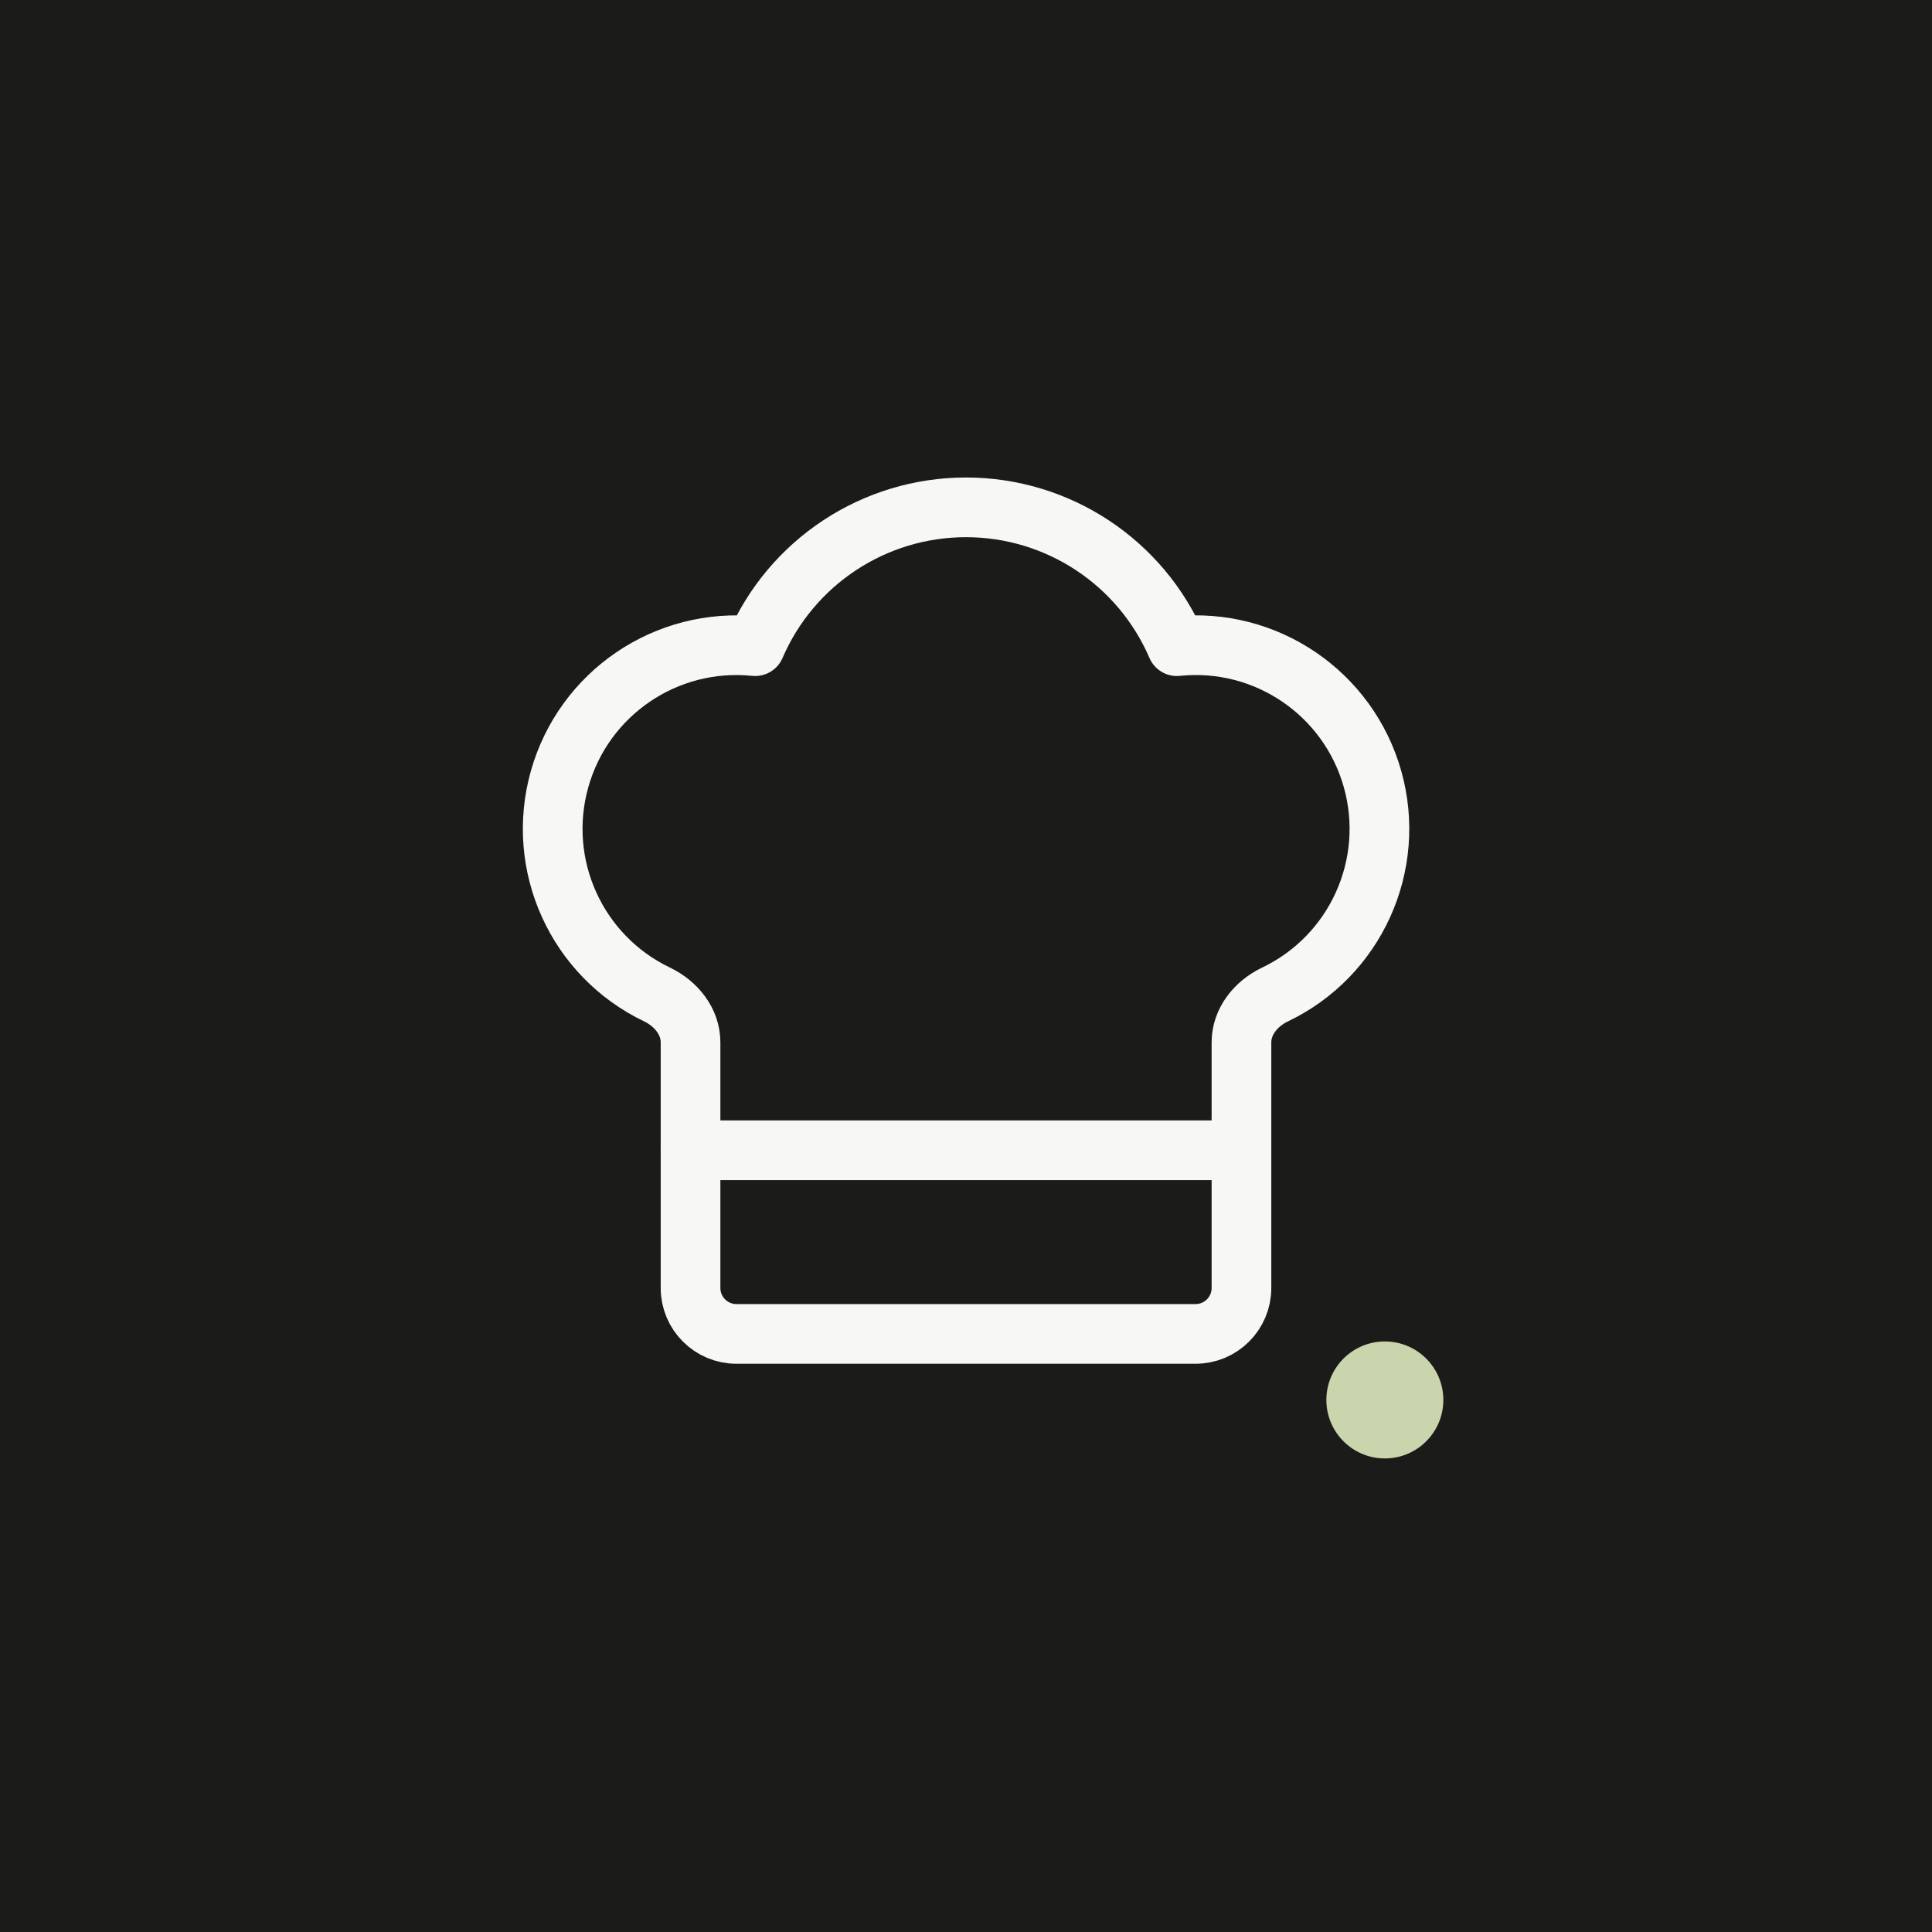
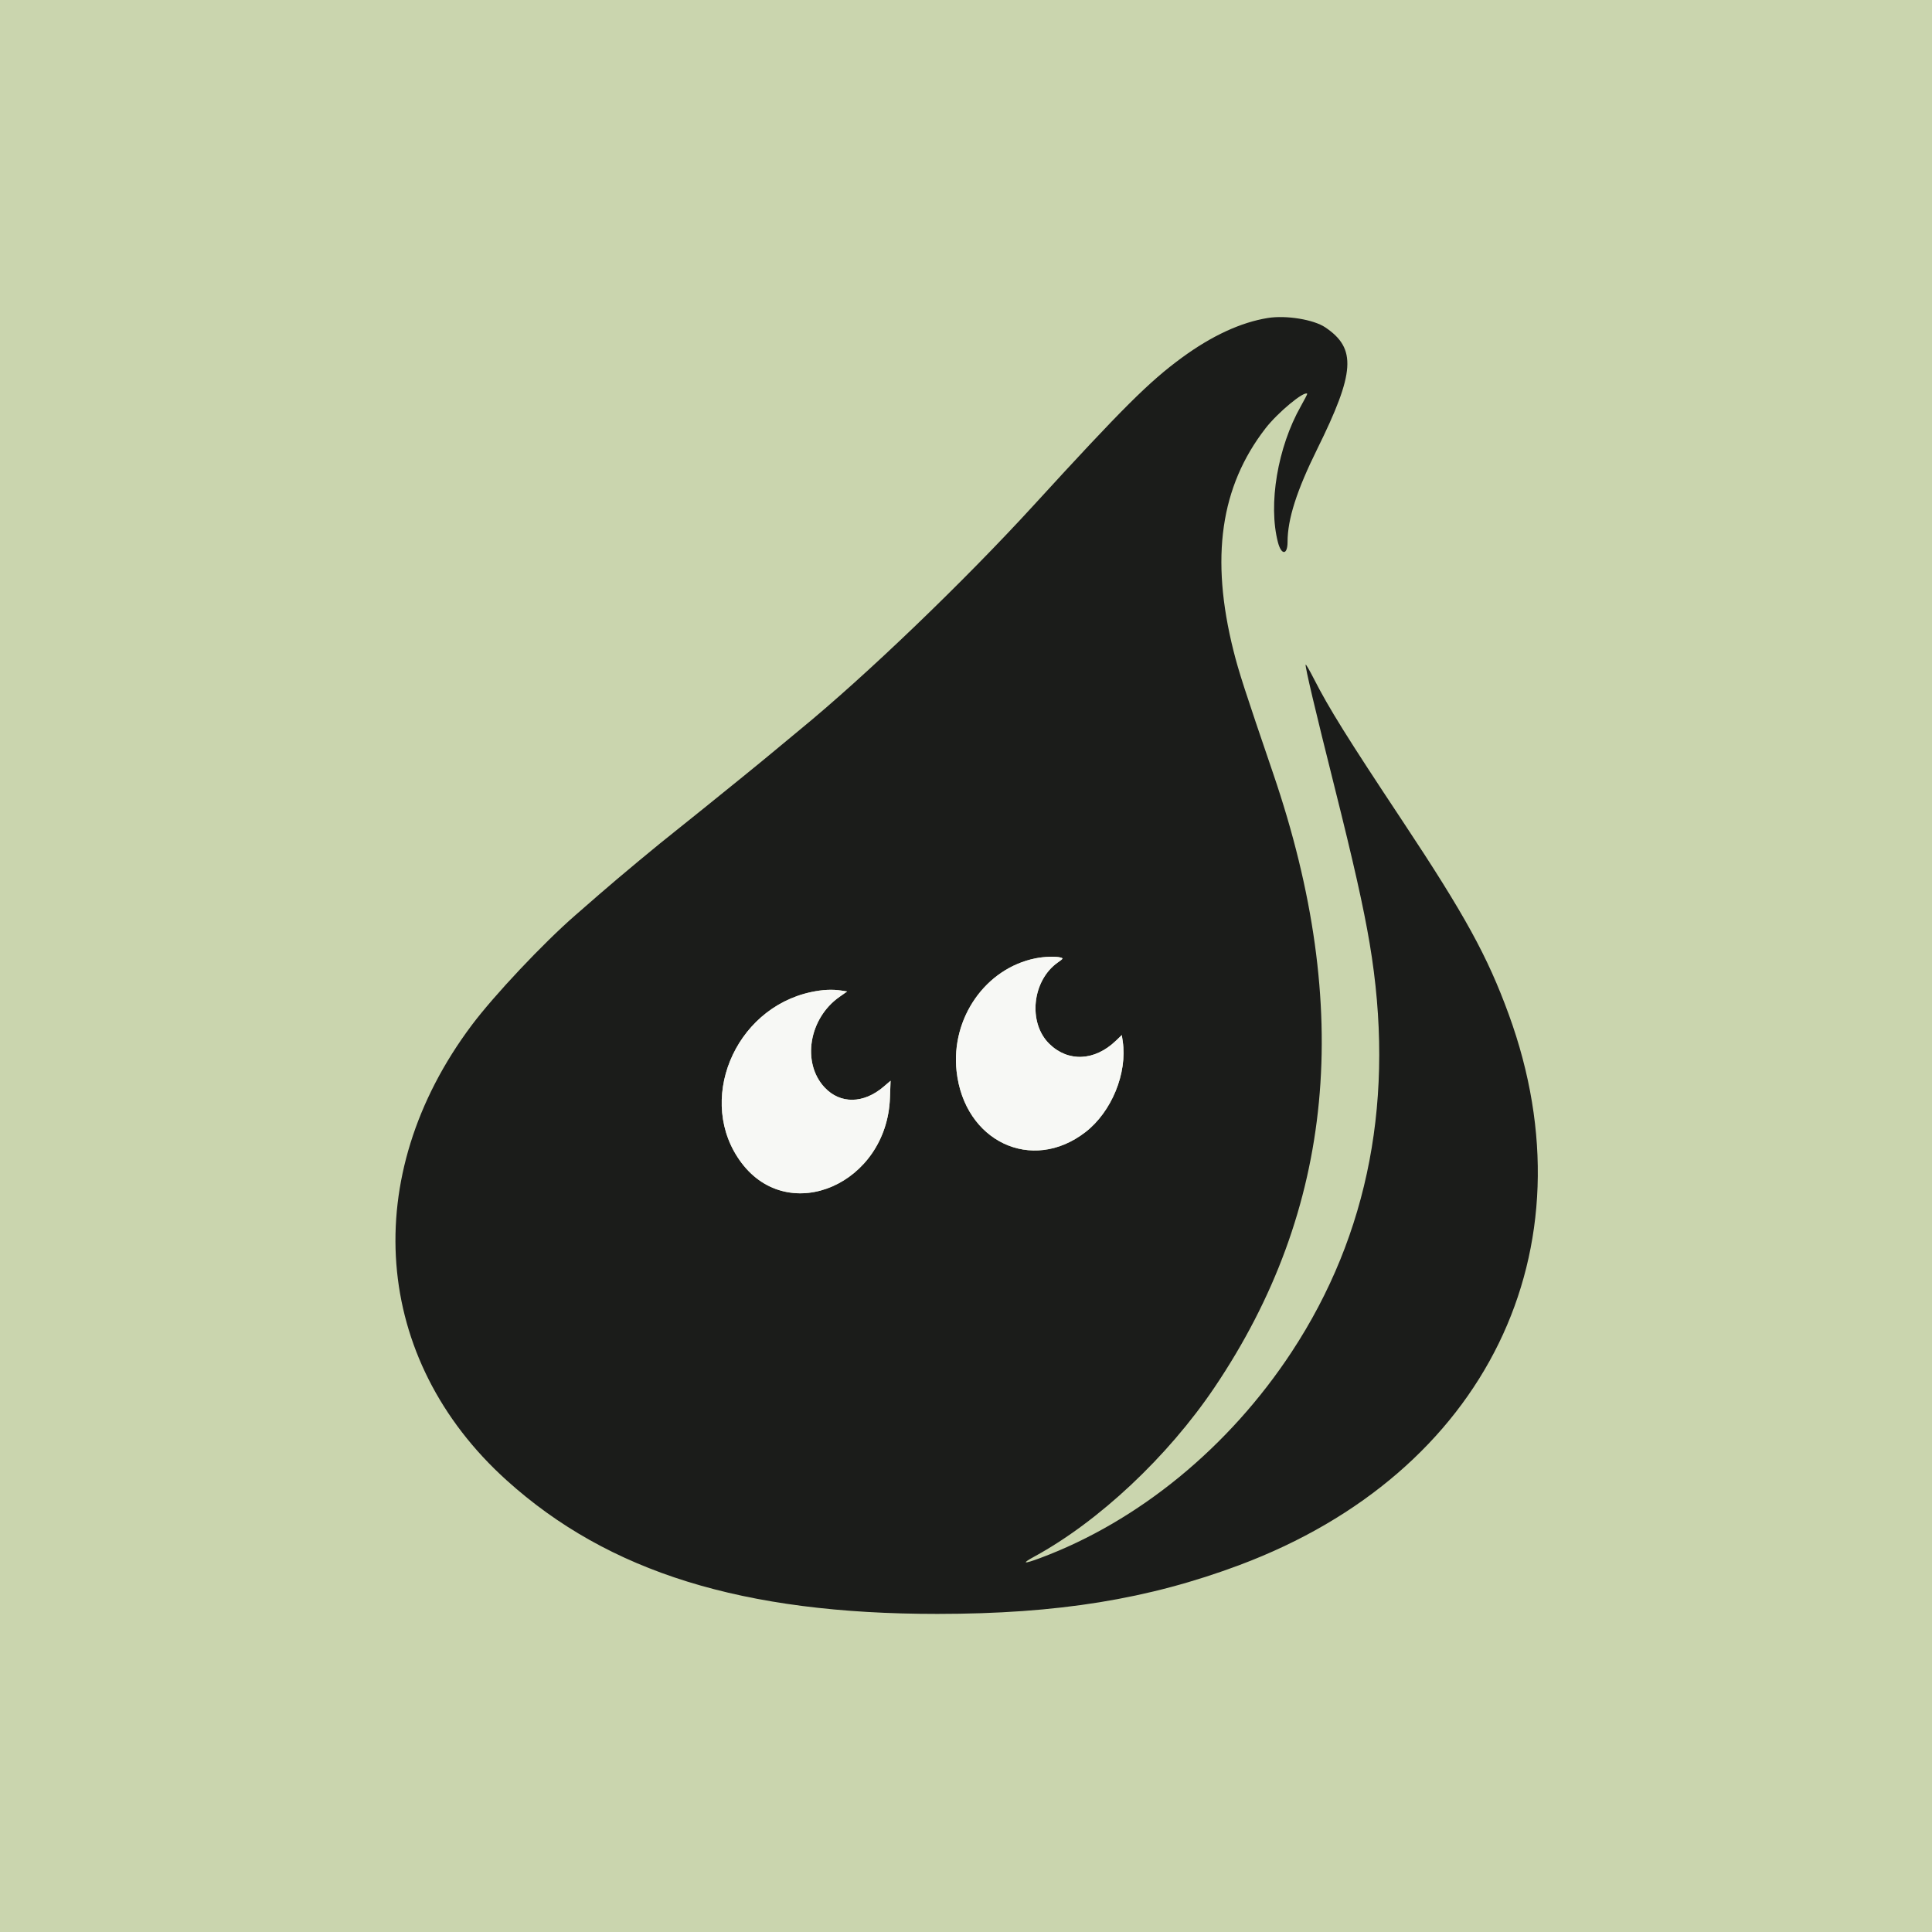
- <svg xmlns="http://www.w3.org/2000/svg" width="1024" height="1024" viewBox="0 0 1024 1024">
-   <rect width="1024" height="1024" fill="#1B1C1A" />
-   <svg x="220" y="196" width="584" height="584" viewBox="0 0 24 24" fill="none" stroke="#F7F8F5" stroke-width="1.3" stroke-linecap="round" stroke-linejoin="round">
-     <path d="M17 21a1 1 0 0 0 1-1v-5.35c0-.457.316-.844.727-1.041a4 4 0 0 0-2.134-7.589 5 5 0 0 0-9.186 0 4 4 0 0 0-2.134 7.588c.411.198.727.585.727 1.041V20a1 1 0 0 0 1 1Z" />
-     <path d="M6 17h12" />
+ <svg xmlns="http://www.w3.org/2000/svg" viewBox="0 0 1024 1024">
+   <rect width="1024" height="1024" fill="#CAD5AE" />
+   <svg x="160" y="160" width="704" height="704" viewBox="131 131 1043 1043">
+     <path d="M 889.500 143.650 C 868.336 147.066, 845.502 157.615, 822 174.833 C 796.256 193.693, 775.474 214.390, 705.757 290.594 C 650.689 350.787, 573.769 424.633, 522.009 467 C 518.314 470.025, 510.162 476.786, 503.895 482.025 C 497.628 487.264, 485.525 497.192, 477 504.087 C 468.475 510.982, 454.580 522.221, 446.123 529.062 C 437.665 535.903, 428.162 543.525, 425.005 546 C 411.346 556.708, 380.507 582.336, 364.500 596.281 C 359.550 600.593, 351.047 608, 345.605 612.740 C 320.462 634.641, 281.963 675.515, 264.357 699 C 175.408 817.654, 186.402 961.252, 291.711 1056.295 C 371.750 1128.531, 477.373 1161.305, 630 1161.263 C 724.654 1161.237, 795.700 1149.734, 867.500 1122.809 C 1060.717 1050.352, 1146.182 875.357, 1078.661 690.443 C 1061.978 644.753, 1044.332 612.619, 995.501 539 C 951.656 472.898, 937.554 450.264, 925.512 426.664 C 922.219 420.209, 919.385 415.345, 919.215 415.854 C 918.680 417.461, 926.581 450.930, 941.986 512.313 C 956.903 571.748, 964.653 606.265, 969.430 634.553 C 989.733 754.776, 969.127 862.894, 908.262 955.500 C 859.054 1030.369, 788.060 1088.569, 710.794 1117.381 C 697.599 1122.301, 695.786 1121.908, 706 1116.341 C 756.803 1088.652, 810.888 1037.904, 847.587 983.490 C 941.704 843.943, 956.817 686.167, 893.755 501.500 C 871.285 435.701, 866.691 421.490, 862.529 404.900 C 844.229 331.956, 852.266 276.099, 887.642 230.360 C 897.272 217.908, 918.149 200.597, 920.453 203.154 C 920.625 203.344, 918.345 207.775, 915.388 213 C 897.184 245.160, 889.664 289.974, 897.460 319.831 C 900.145 330.112, 905 329.889, 905 319.485 C 905 301.639, 912.164 279.191, 928.234 246.683 C 958.061 186.346, 959.305 167.643, 934.599 150.998 C 925.487 144.859, 903.850 141.334, 889.500 143.650 M 707 646.499 C 667.857 654.393, 640.568 693.411, 645.092 735.016 C 651.100 790.267, 704.189 815.442, 746.239 782.980 C 766.820 767.092, 779.320 736.625, 775.556 711.523 L 774.838 706.735 770.169 711.213 C 753.538 727.166, 732.737 728.124, 717.925 713.620 C 700.947 696.996, 704.400 663.955, 724.603 649.714 C 728.900 646.685, 729.023 646.472, 726.826 645.854 C 723.061 644.795, 713.986 645.090, 707 646.499 M 531 672.947 C 470.131 685.882, 440.181 759.293, 476.260 807.122 C 513.840 856.941, 590.327 823.420, 592.784 756.056 L 593.274 742.611 587.804 747.285 C 572.029 760.761, 553.746 760.988, 541.466 747.861 C 523.401 728.547, 529.097 693.674, 553.076 676.791 L 559.170 672.500 554.835 671.824 C 547.571 670.692, 539.917 671.052, 531 672.947" fill="#1B1C1A" fill-rule="evenodd" />
+     <path d="M 707 646.499 C 667.857 654.393, 640.568 693.411, 645.092 735.016 C 651.100 790.267, 704.189 815.442, 746.239 782.980 C 766.820 767.092, 779.320 736.625, 775.556 711.523 L 774.838 706.735 770.169 711.213 C 753.538 727.166, 732.737 728.124, 717.925 713.620 C 700.947 696.996, 704.400 663.955, 724.603 649.714 C 728.900 646.685, 729.023 646.472, 726.826 645.854 C 723.061 644.795, 713.986 645.090, 707 646.499  M 531 672.947 C 470.131 685.882, 440.181 759.293, 476.260 807.122 C 513.840 856.941, 590.327 823.420, 592.784 756.056 L 593.274 742.611 587.804 747.285 C 572.029 760.761, 553.746 760.988, 541.466 747.861 C 523.401 728.547, 529.097 693.674, 553.076 676.791 L 559.170 672.500 554.835 671.824 C 547.571 670.692, 539.917 671.052, 531 672.947" fill="#F7F8F5" fill-rule="evenodd" />
  </svg>
-   <circle cx="734" cy="742" r="31" fill="#CAD5AE" />
</svg>
